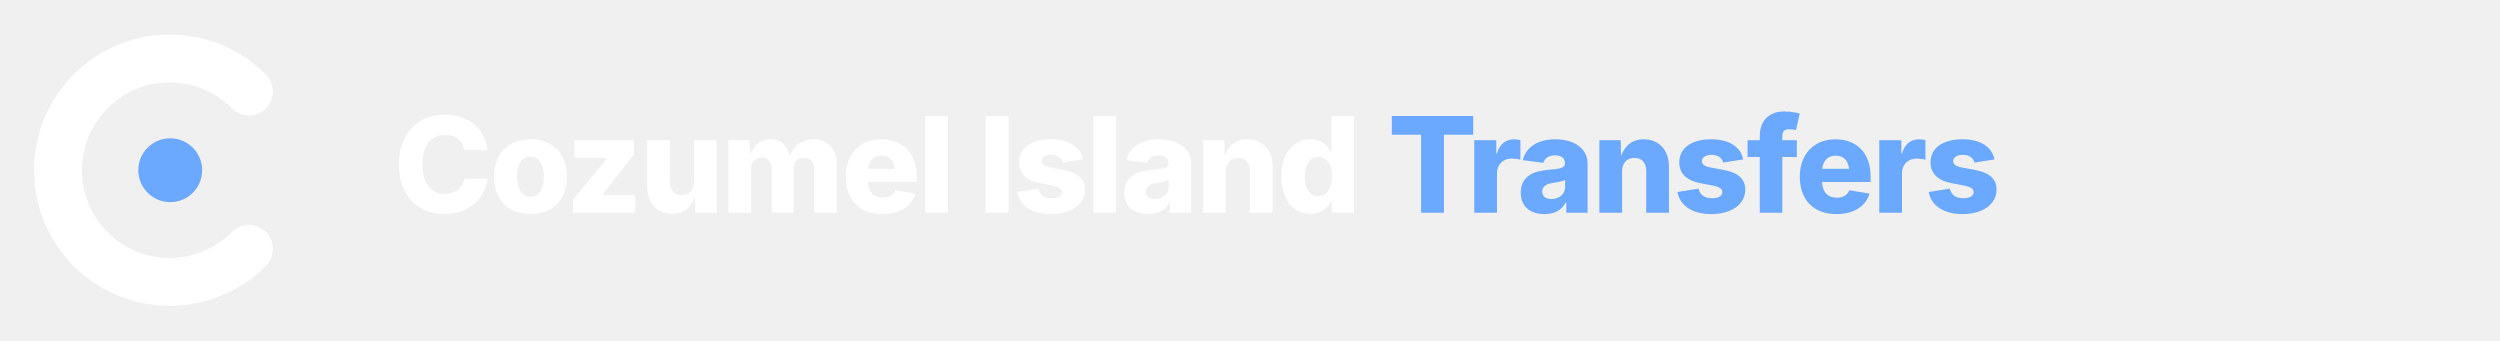
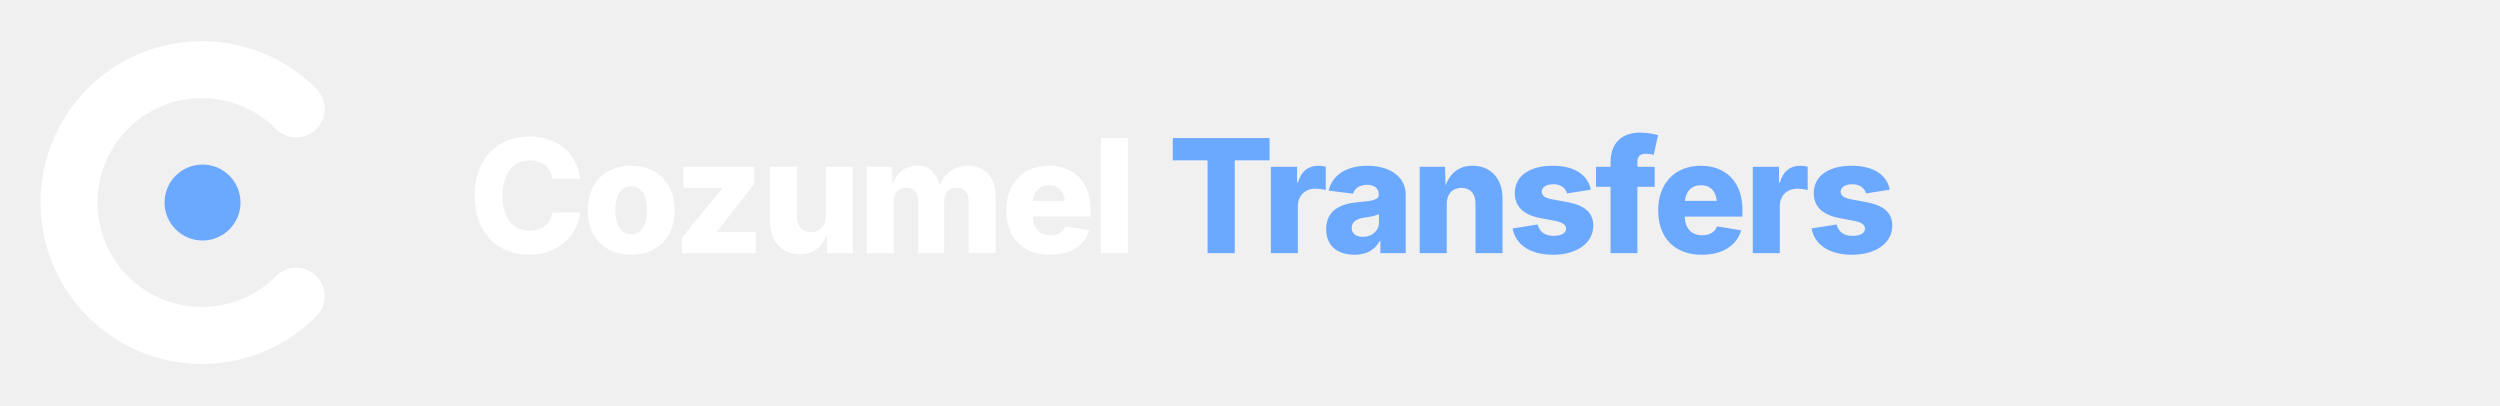
- <svg xmlns="http://www.w3.org/2000/svg" viewBox="0 0 470 64" width="470" height="64" role="img" aria-label="Cozumel Island Transfers">
+ <svg xmlns="http://www.w3.org/2000/svg" viewBox="0 0 395 64" width="395" height="64" role="img" aria-label="Cozumel Transfers">
  <path d="M46.8 17.2A21 21 0 1 0 46.8 46.8" fill="none" stroke="#FFFFFF" stroke-width="9" stroke-linecap="round" />
  <circle cx="32" cy="32" r="6" fill="#6BA8FF" />
-   <text x="74" y="40" font-family="Inter,-apple-system,Helvetica,Arial,sans-serif" font-size="25" font-weight="800" letter-spacing="-0.6" fill="#FFFFFF">Cozumel Island <tspan fill="#6BA8FF">Transfers</tspan>
+   <text x="74" y="40" font-family="Inter,-apple-system,Helvetica,Arial,sans-serif" font-size="25" font-weight="800" letter-spacing="-0.6" fill="#FFFFFF">Cozumel <tspan fill="#6BA8FF">Transfers</tspan>
  </text>
</svg>
